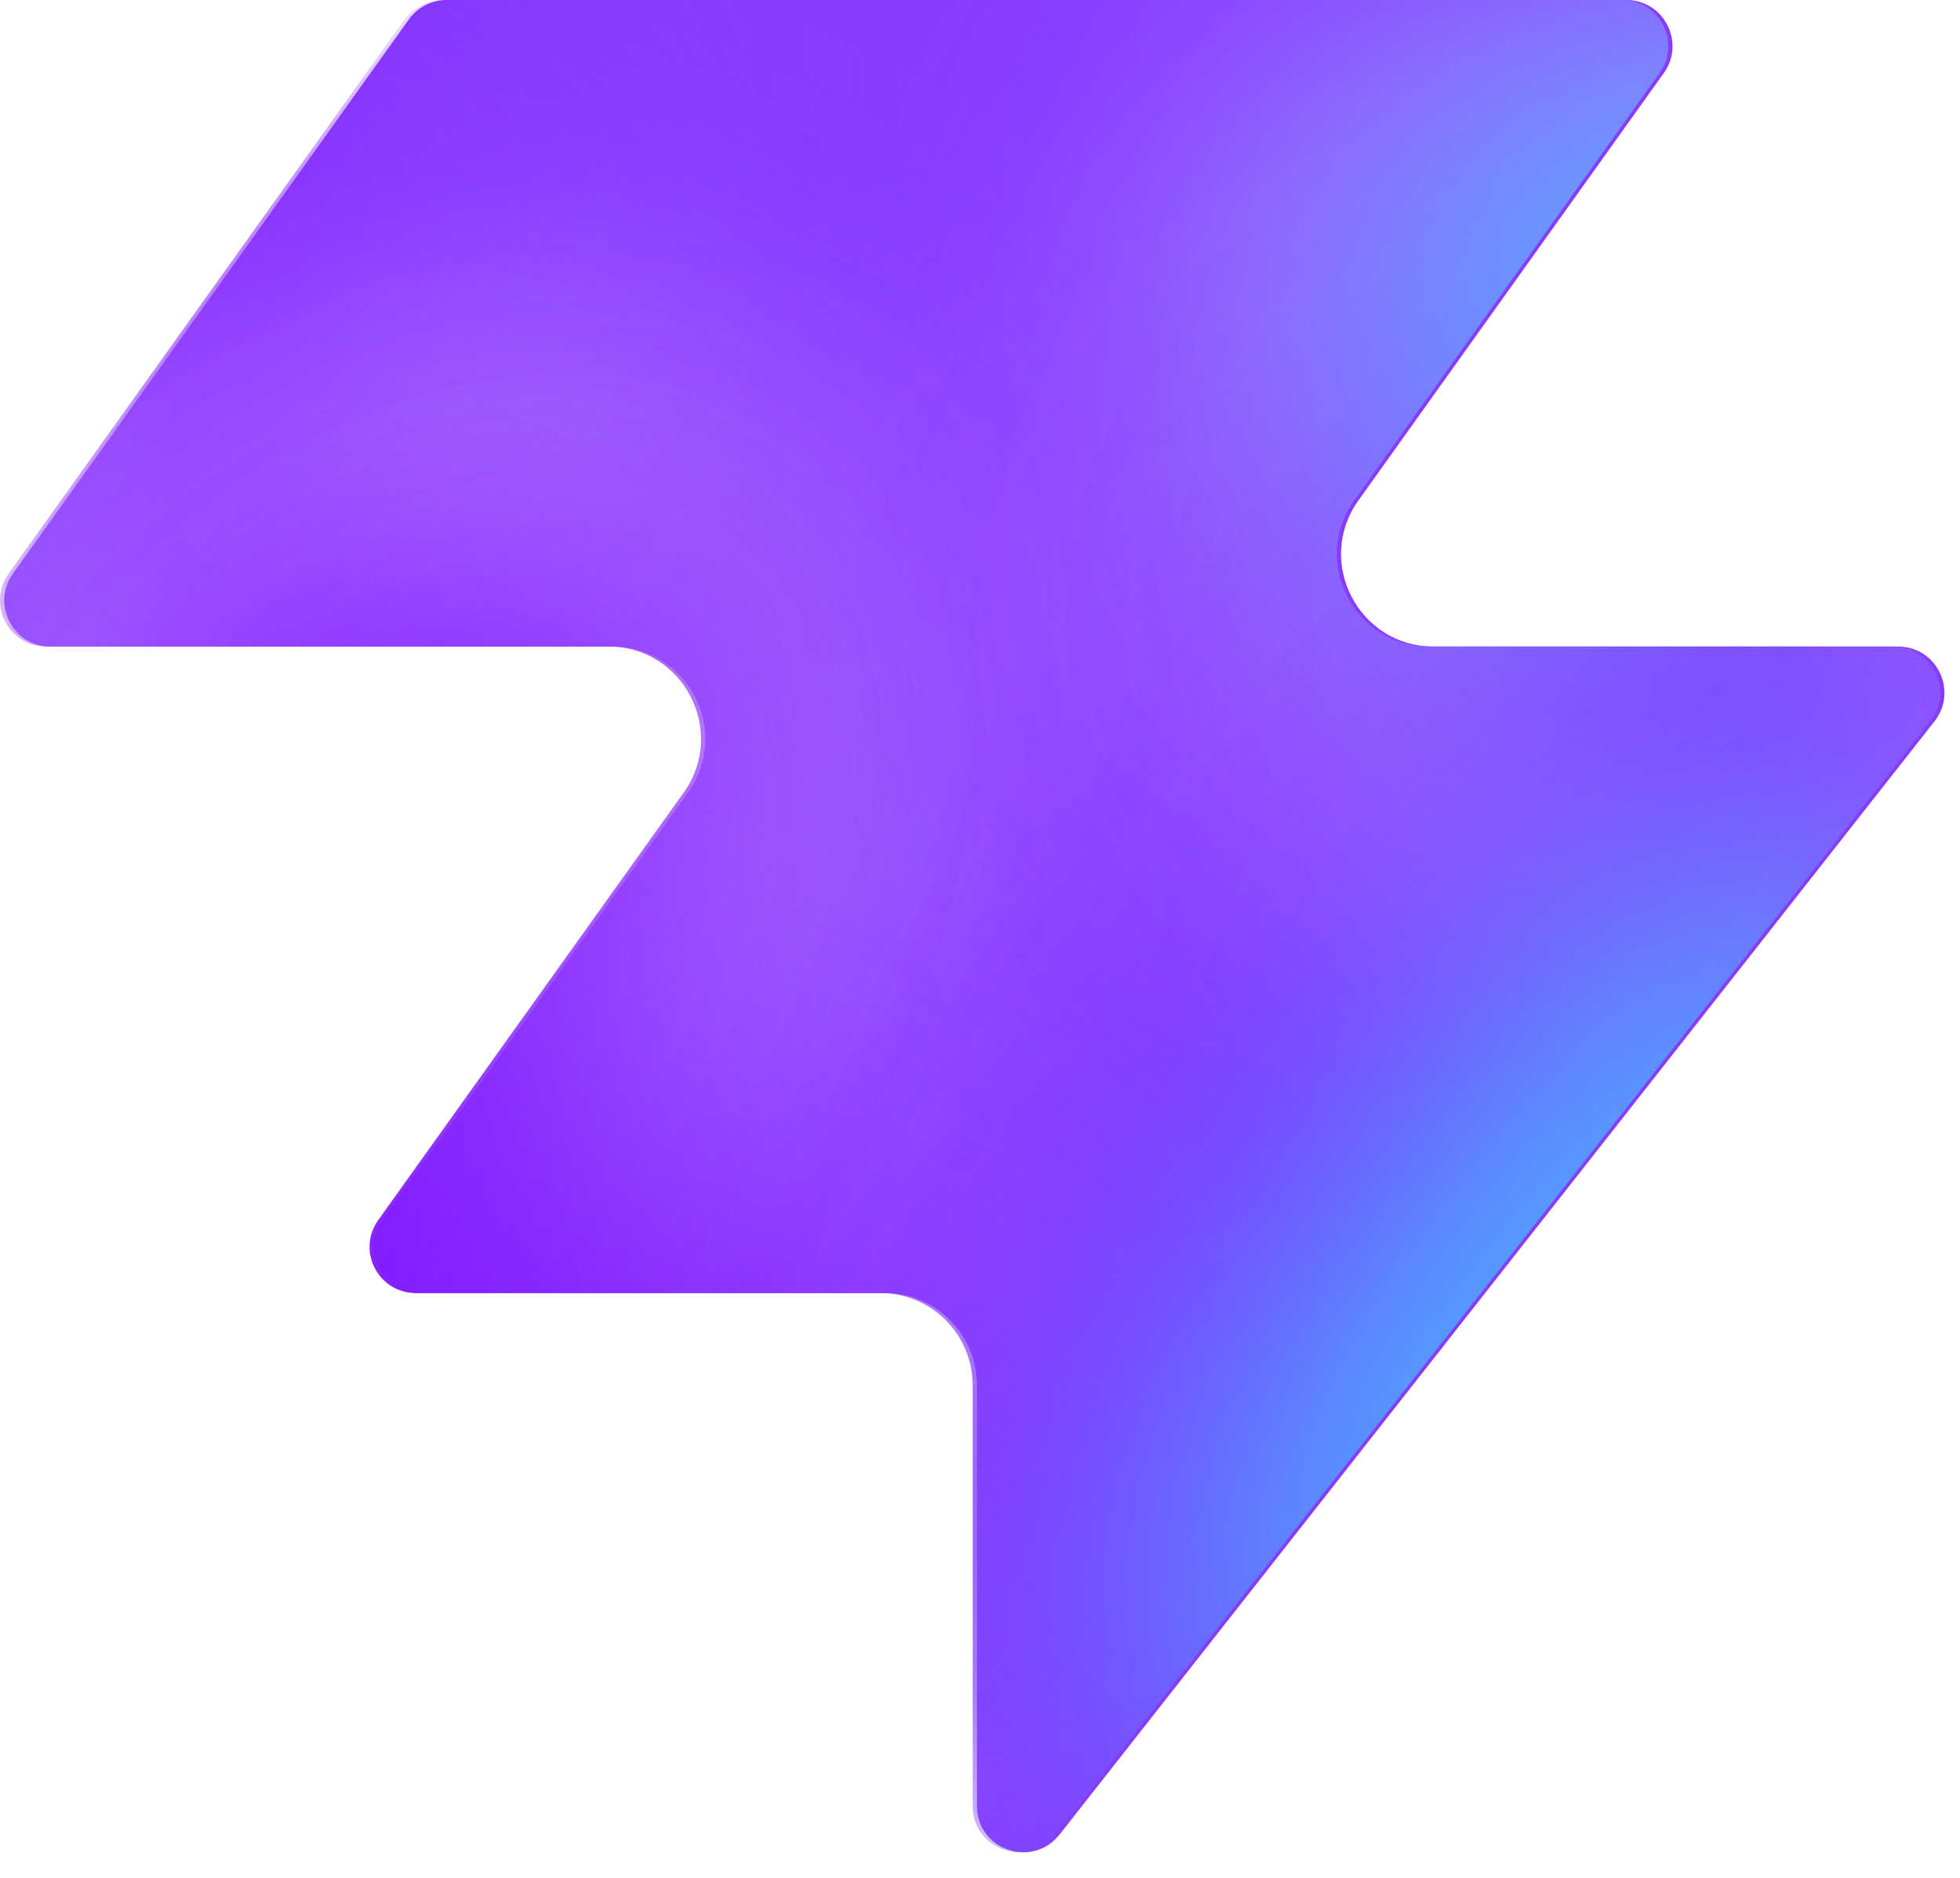
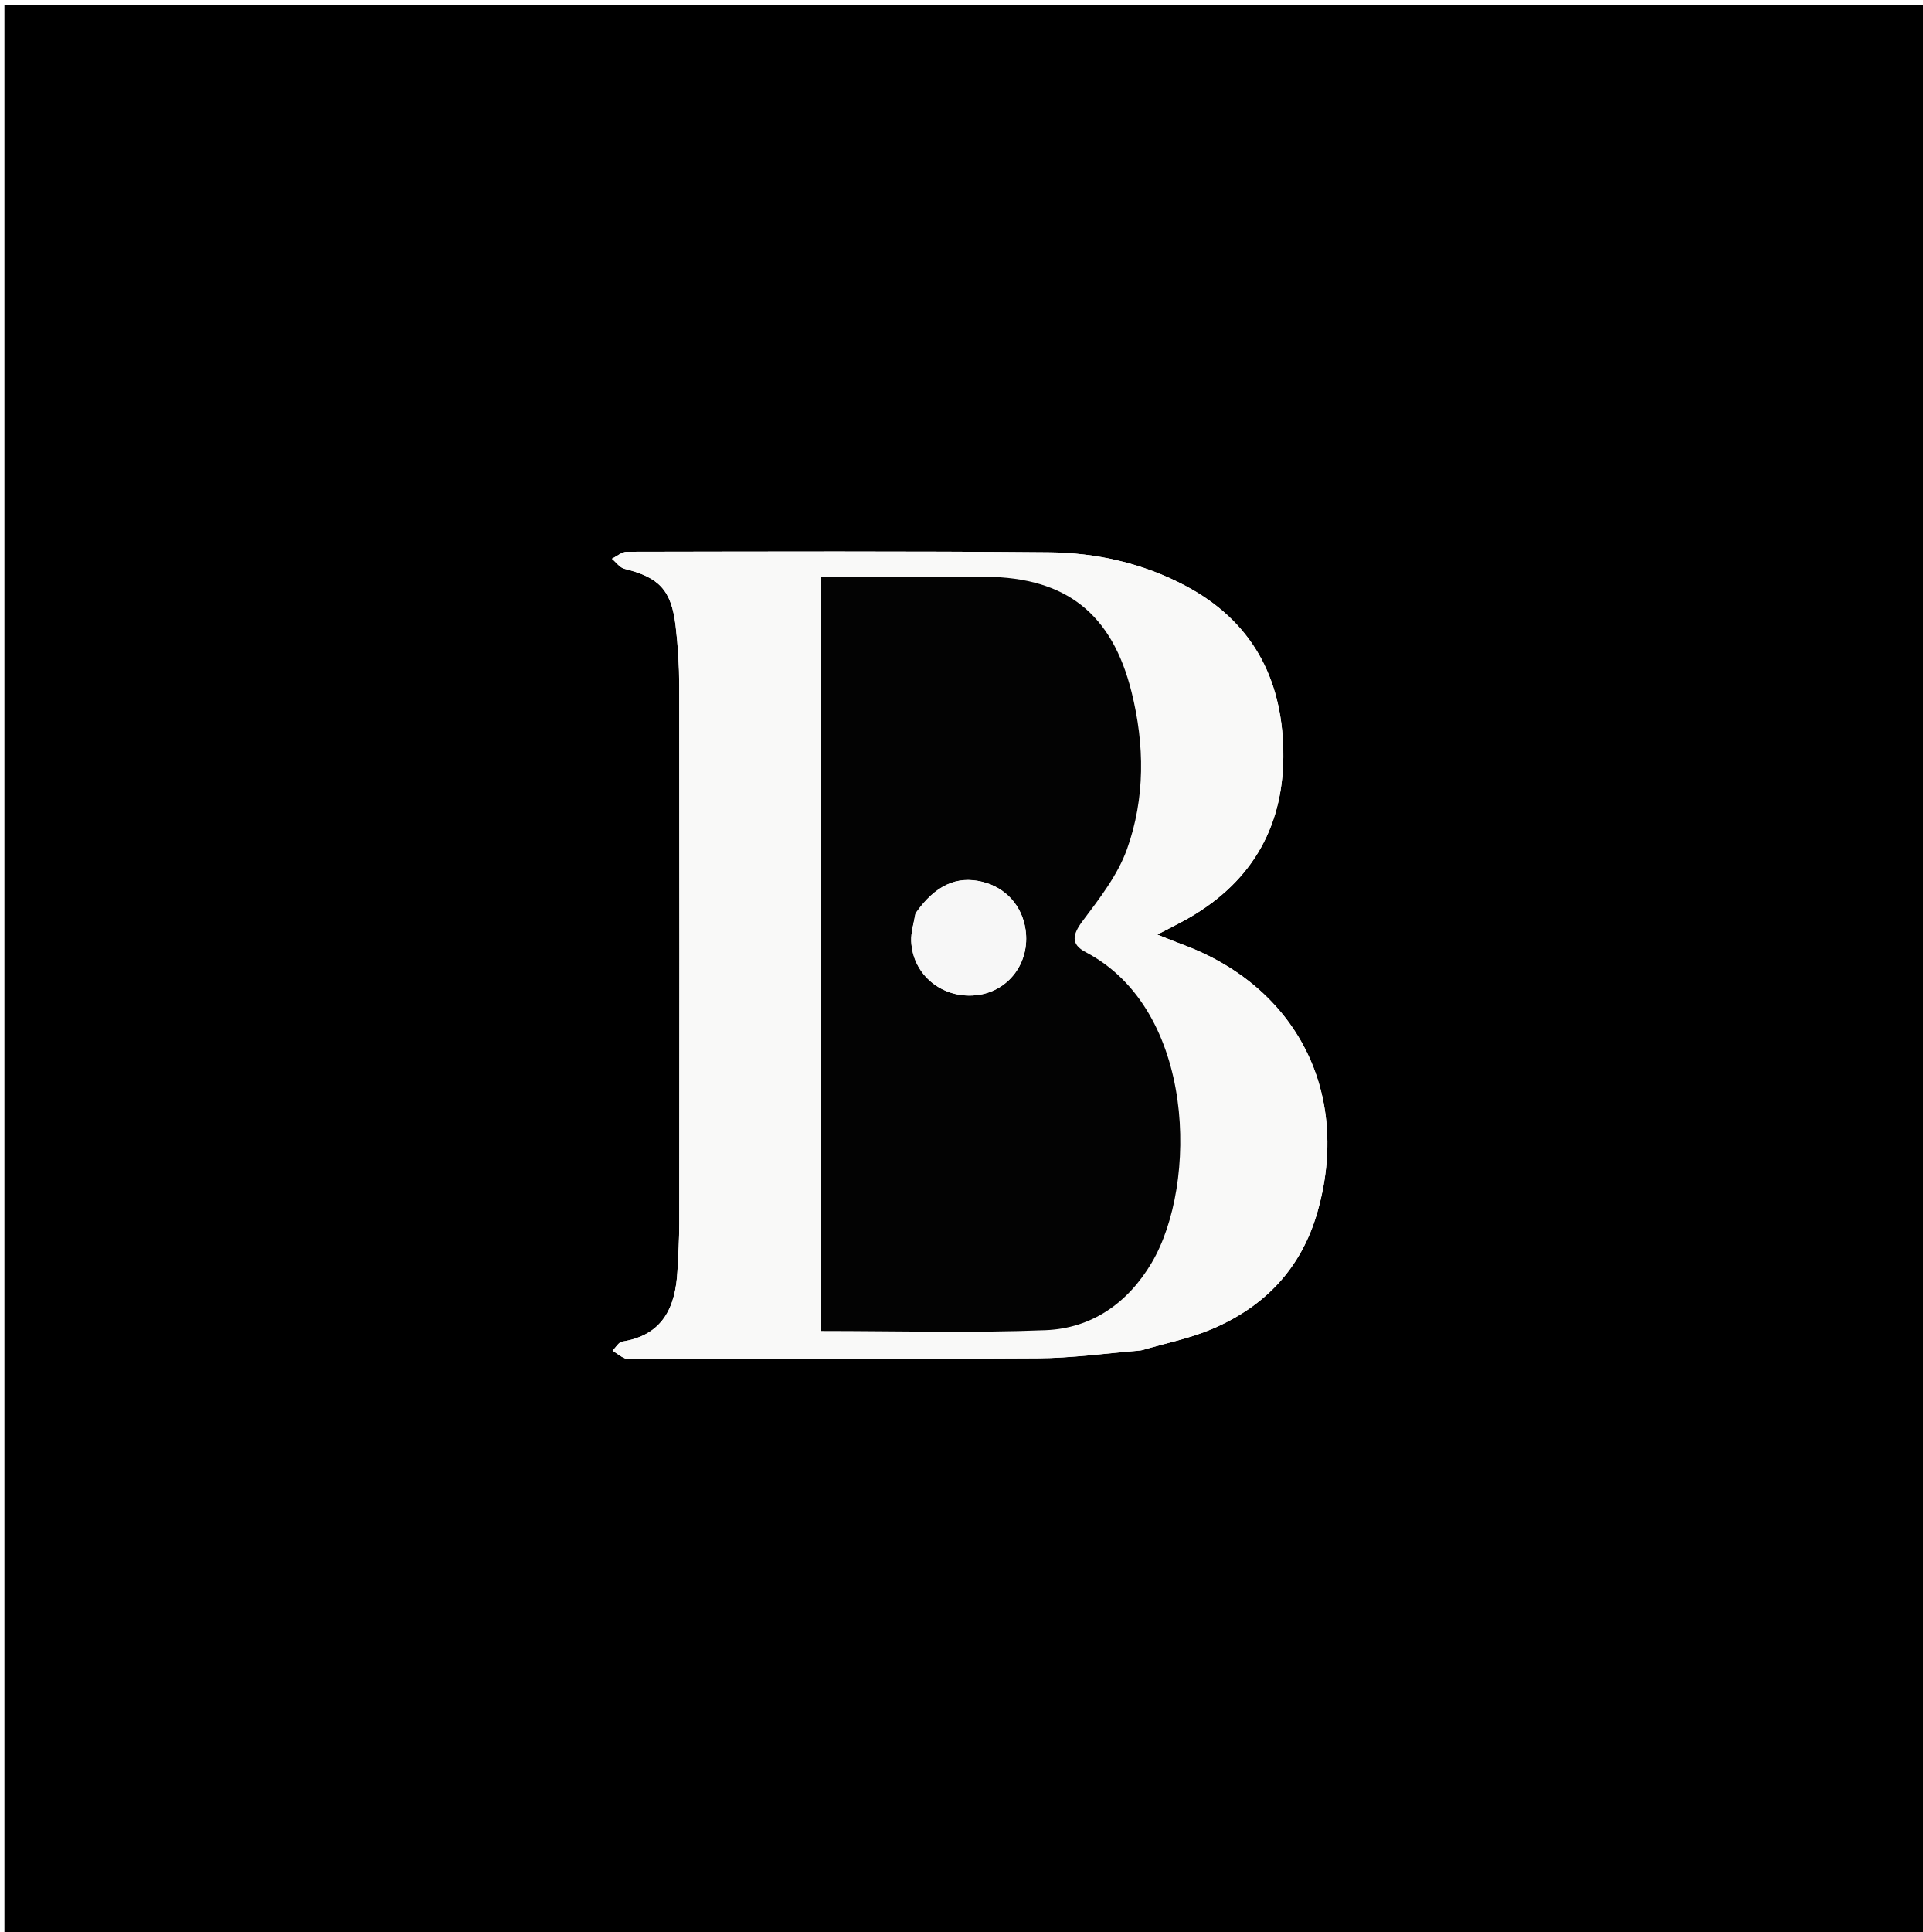
- <svg xmlns="http://www.w3.org/2000/svg" width="48" height="46" fill="none" viewBox="0 0 48 46">
-   <path fill="#863bff" d="M25.946 44.938c-.664.845-2.021.375-2.021-.698V33.937a2.26 2.26 0 0 0-2.262-2.262H10.287c-.92 0-1.456-1.04-.92-1.788l7.48-10.471c1.07-1.497 0-3.578-1.842-3.578H1.237c-.92 0-1.456-1.04-.92-1.788L10.013.474c.214-.297.556-.474.92-.474h28.894c.92 0 1.456 1.04.92 1.788l-7.48 10.471c-1.07 1.498 0 3.579 1.842 3.579h11.377c.943 0 1.473 1.088.89 1.83L25.947 44.94z" style="fill:#863bff;fill:color(display-p3 .525 .23 1);fill-opacity:1" />
-   <mask id="a" width="48" height="46" x="0" y="0" maskUnits="userSpaceOnUse" style="mask-type:alpha">
-     <path fill="#000" d="M25.842 44.938c-.664.844-2.021.375-2.021-.698V33.937a2.26 2.26 0 0 0-2.262-2.262H10.183c-.92 0-1.456-1.04-.92-1.788l7.48-10.471c1.07-1.498 0-3.579-1.842-3.579H1.133c-.92 0-1.456-1.04-.92-1.787L9.91.473c.214-.297.556-.474.92-.474h28.894c.92 0 1.456 1.04.92 1.788l-7.48 10.471c-1.07 1.498 0 3.578 1.842 3.578h11.377c.943 0 1.473 1.088.89 1.832L25.843 44.94z" style="fill:#000;fill-opacity:1" />
-   </mask>
-   <g mask="url(#a)">
-     <g filter="url(#b)">
-       <ellipse cx="5.508" cy="14.704" fill="#ede6ff" rx="5.508" ry="14.704" style="fill:#ede6ff;fill:color(display-p3 .927 .903 1);fill-opacity:1" transform="matrix(.00324 1 1 -.00324 -4.47 31.516)" />
-     </g>
-     <g filter="url(#c)">
-       <ellipse cx="10.399" cy="29.851" fill="#ede6ff" rx="10.399" ry="29.851" style="fill:#ede6ff;fill:color(display-p3 .927 .903 1);fill-opacity:1" transform="matrix(.00324 1 1 -.00324 -39.328 7.883)" />
-     </g>
-     <g filter="url(#d)">
-       <ellipse cx="5.508" cy="30.487" fill="#7e14ff" rx="5.508" ry="30.487" style="fill:#7e14ff;fill:color(display-p3 .492 .077 1);fill-opacity:1" transform="rotate(89.814 -25.913 -14.639)scale(1 -1)" />
-     </g>
-     <g filter="url(#e)">
-       <ellipse cx="5.508" cy="30.599" fill="#7e14ff" rx="5.508" ry="30.599" style="fill:#7e14ff;fill:color(display-p3 .492 .077 1);fill-opacity:1" transform="rotate(89.814 -32.644 -3.334)scale(1 -1)" />
-     </g>
-     <g filter="url(#f)">
-       <ellipse cx="5.508" cy="30.599" fill="#7e14ff" rx="5.508" ry="30.599" style="fill:#7e14ff;fill:color(display-p3 .492 .077 1);fill-opacity:1" transform="matrix(.00324 1 1 -.00324 -34.34 30.47)" />
-     </g>
-     <g filter="url(#g)">
-       <ellipse cx="14.072" cy="22.078" fill="#ede6ff" rx="14.072" ry="22.078" style="fill:#ede6ff;fill:color(display-p3 .927 .903 1);fill-opacity:1" transform="rotate(93.35 24.506 48.493)scale(-1 1)" />
-     </g>
-     <g filter="url(#h)">
-       <ellipse cx="3.47" cy="21.501" fill="#7e14ff" rx="3.47" ry="21.501" style="fill:#7e14ff;fill:color(display-p3 .492 .077 1);fill-opacity:1" transform="rotate(89.009 28.708 47.59)scale(-1 1)" />
-     </g>
-     <g filter="url(#i)">
-       <ellipse cx="3.47" cy="21.501" fill="#7e14ff" rx="3.47" ry="21.501" style="fill:#7e14ff;fill:color(display-p3 .492 .077 1);fill-opacity:1" transform="rotate(89.009 28.708 47.59)scale(-1 1)" />
-     </g>
-     <g filter="url(#j)">
-       <ellipse cx=".387" cy="8.972" fill="#7e14ff" rx="4.407" ry="29.108" style="fill:#7e14ff;fill:color(display-p3 .492 .077 1);fill-opacity:1" transform="rotate(39.51 .387 8.972)" />
-     </g>
-     <g filter="url(#k)">
-       <ellipse cx="47.523" cy="-6.092" fill="#7e14ff" rx="4.407" ry="29.108" style="fill:#7e14ff;fill:color(display-p3 .492 .077 1);fill-opacity:1" transform="rotate(37.892 47.523 -6.092)" />
-     </g>
-     <g filter="url(#l)">
-       <ellipse cx="41.412" cy="6.333" fill="#47bfff" rx="5.971" ry="9.665" style="fill:#47bfff;fill:color(display-p3 .28 .748 1);fill-opacity:1" transform="rotate(37.892 41.412 6.333)" />
-     </g>
-     <g filter="url(#m)">
-       <ellipse cx="-1.879" cy="38.332" fill="#7e14ff" rx="4.407" ry="29.108" style="fill:#7e14ff;fill:color(display-p3 .492 .077 1);fill-opacity:1" transform="rotate(37.892 -1.88 38.332)" />
-     </g>
-     <g filter="url(#n)">
-       <ellipse cx="-1.879" cy="38.332" fill="#7e14ff" rx="4.407" ry="29.108" style="fill:#7e14ff;fill:color(display-p3 .492 .077 1);fill-opacity:1" transform="rotate(37.892 -1.88 38.332)" />
-     </g>
-     <g filter="url(#o)">
-       <ellipse cx="35.651" cy="29.907" fill="#7e14ff" rx="4.407" ry="29.108" style="fill:#7e14ff;fill:color(display-p3 .492 .077 1);fill-opacity:1" transform="rotate(37.892 35.651 29.907)" />
-     </g>
-     <g filter="url(#p)">
-       <ellipse cx="38.418" cy="32.4" fill="#47bfff" rx="5.971" ry="15.297" style="fill:#47bfff;fill:color(display-p3 .28 .748 1);fill-opacity:1" transform="rotate(37.892 38.418 32.4)" />
-     </g>
-   </g>
-   <defs>
-     <filter id="b" width="60.045" height="41.654" x="-19.77" y="16.149" color-interpolation-filters="sRGB" filterUnits="userSpaceOnUse">
-       <feFlood flood-opacity="0" result="BackgroundImageFix" />
-       <feBlend in="SourceGraphic" in2="BackgroundImageFix" result="shape" />
-       <feGaussianBlur result="effect1_foregroundBlur_2002_17158" stdDeviation="7.659" />
-     </filter>
-     <filter id="c" width="90.34" height="51.437" x="-54.613" y="-7.533" color-interpolation-filters="sRGB" filterUnits="userSpaceOnUse">
-       <feFlood flood-opacity="0" result="BackgroundImageFix" />
-       <feBlend in="SourceGraphic" in2="BackgroundImageFix" result="shape" />
-       <feGaussianBlur result="effect1_foregroundBlur_2002_17158" stdDeviation="7.659" />
-     </filter>
-     <filter id="d" width="79.355" height="29.4" x="-49.64" y="2.03" color-interpolation-filters="sRGB" filterUnits="userSpaceOnUse">
-       <feFlood flood-opacity="0" result="BackgroundImageFix" />
-       <feBlend in="SourceGraphic" in2="BackgroundImageFix" result="shape" />
-       <feGaussianBlur result="effect1_foregroundBlur_2002_17158" stdDeviation="4.596" />
-     </filter>
-     <filter id="e" width="79.579" height="29.4" x="-45.045" y="20.029" color-interpolation-filters="sRGB" filterUnits="userSpaceOnUse">
-       <feFlood flood-opacity="0" result="BackgroundImageFix" />
-       <feBlend in="SourceGraphic" in2="BackgroundImageFix" result="shape" />
-       <feGaussianBlur result="effect1_foregroundBlur_2002_17158" stdDeviation="4.596" />
-     </filter>
-     <filter id="f" width="79.579" height="29.4" x="-43.513" y="21.178" color-interpolation-filters="sRGB" filterUnits="userSpaceOnUse">
-       <feFlood flood-opacity="0" result="BackgroundImageFix" />
-       <feBlend in="SourceGraphic" in2="BackgroundImageFix" result="shape" />
-       <feGaussianBlur result="effect1_foregroundBlur_2002_17158" stdDeviation="4.596" />
-     </filter>
-     <filter id="g" width="74.749" height="58.852" x="15.756" y="-17.901" color-interpolation-filters="sRGB" filterUnits="userSpaceOnUse">
-       <feFlood flood-opacity="0" result="BackgroundImageFix" />
-       <feBlend in="SourceGraphic" in2="BackgroundImageFix" result="shape" />
-       <feGaussianBlur result="effect1_foregroundBlur_2002_17158" stdDeviation="7.659" />
-     </filter>
-     <filter id="h" width="61.377" height="25.362" x="23.548" y="2.284" color-interpolation-filters="sRGB" filterUnits="userSpaceOnUse">
-       <feFlood flood-opacity="0" result="BackgroundImageFix" />
-       <feBlend in="SourceGraphic" in2="BackgroundImageFix" result="shape" />
-       <feGaussianBlur result="effect1_foregroundBlur_2002_17158" stdDeviation="4.596" />
-     </filter>
-     <filter id="i" width="61.377" height="25.362" x="23.548" y="2.284" color-interpolation-filters="sRGB" filterUnits="userSpaceOnUse">
-       <feFlood flood-opacity="0" result="BackgroundImageFix" />
-       <feBlend in="SourceGraphic" in2="BackgroundImageFix" result="shape" />
-       <feGaussianBlur result="effect1_foregroundBlur_2002_17158" stdDeviation="4.596" />
-     </filter>
-     <filter id="j" width="56.045" height="63.649" x="-27.636" y="-22.853" color-interpolation-filters="sRGB" filterUnits="userSpaceOnUse">
-       <feFlood flood-opacity="0" result="BackgroundImageFix" />
-       <feBlend in="SourceGraphic" in2="BackgroundImageFix" result="shape" />
-       <feGaussianBlur result="effect1_foregroundBlur_2002_17158" stdDeviation="4.596" />
-     </filter>
-     <filter id="k" width="54.814" height="64.646" x="20.116" y="-38.415" color-interpolation-filters="sRGB" filterUnits="userSpaceOnUse">
-       <feFlood flood-opacity="0" result="BackgroundImageFix" />
-       <feBlend in="SourceGraphic" in2="BackgroundImageFix" result="shape" />
-       <feGaussianBlur result="effect1_foregroundBlur_2002_17158" stdDeviation="4.596" />
-     </filter>
-     <filter id="l" width="33.541" height="35.313" x="24.641" y="-11.323" color-interpolation-filters="sRGB" filterUnits="userSpaceOnUse">
-       <feFlood flood-opacity="0" result="BackgroundImageFix" />
-       <feBlend in="SourceGraphic" in2="BackgroundImageFix" result="shape" />
-       <feGaussianBlur result="effect1_foregroundBlur_2002_17158" stdDeviation="4.596" />
-     </filter>
-     <filter id="m" width="54.814" height="64.646" x="-29.286" y="6.009" color-interpolation-filters="sRGB" filterUnits="userSpaceOnUse">
-       <feFlood flood-opacity="0" result="BackgroundImageFix" />
-       <feBlend in="SourceGraphic" in2="BackgroundImageFix" result="shape" />
-       <feGaussianBlur result="effect1_foregroundBlur_2002_17158" stdDeviation="4.596" />
-     </filter>
-     <filter id="n" width="54.814" height="64.646" x="-29.286" y="6.009" color-interpolation-filters="sRGB" filterUnits="userSpaceOnUse">
-       <feFlood flood-opacity="0" result="BackgroundImageFix" />
-       <feBlend in="SourceGraphic" in2="BackgroundImageFix" result="shape" />
-       <feGaussianBlur result="effect1_foregroundBlur_2002_17158" stdDeviation="4.596" />
-     </filter>
-     <filter id="o" width="54.814" height="64.646" x="8.244" y="-2.416" color-interpolation-filters="sRGB" filterUnits="userSpaceOnUse">
-       <feFlood flood-opacity="0" result="BackgroundImageFix" />
-       <feBlend in="SourceGraphic" in2="BackgroundImageFix" result="shape" />
-       <feGaussianBlur result="effect1_foregroundBlur_2002_17158" stdDeviation="4.596" />
-     </filter>
-     <filter id="p" width="39.409" height="43.623" x="18.713" y="10.588" color-interpolation-filters="sRGB" filterUnits="userSpaceOnUse">
-       <feFlood flood-opacity="0" result="BackgroundImageFix" />
-       <feBlend in="SourceGraphic" in2="BackgroundImageFix" result="shape" />
-       <feGaussianBlur result="effect1_foregroundBlur_2002_17158" stdDeviation="4.596" />
-     </filter>
-   </defs>
+ <svg xmlns="http://www.w3.org/2000/svg" version="1.1" id="Layer_1" x="0px" y="0px" width="100%" viewBox="0 0 447 449" enable-background="new 0 0 447 449" xml:space="preserve">
+   <path fill="#000000" opacity="1" stroke="none" d=" M208,450   C138.686,450 69.872,450 1.029,450   C1.029,300.394 1.029,150.789 1.029,1.091   C149.897,1.091 298.795,1.091 447.846,1.091   C447.846,150.667 447.846,300.333 447.846,450   C368.122,450 288.311,450 208,450  M265.52,313.786   C270.94,312.181 276.569,311.068 281.738,308.873   C294.028,303.654 302.517,294.775 306.26,281.649   C314.106,254.141 301.545,229.288 274.719,219.447   C273.122,218.861 271.552,218.2 269.029,217.203   C272.226,215.522 274.423,214.466 276.526,213.245   C291.435,204.588 298.647,191.493 298.317,174.384   C297.989,157.398 290.882,144.241 275.52,136.109   C265.583,130.848 254.819,128.457 243.743,128.358   C211.08,128.067 178.414,128.179 145.749,128.232   C144.578,128.234 143.408,129.284 142.238,129.845   C143.211,130.652 144.07,131.919 145.175,132.191   C153.196,134.171 156.061,137.096 157.054,145.438   C157.605,150.057 157.889,154.735 157.896,159.387   C157.954,201.052 157.935,242.717 157.902,284.382   C157.899,288.042 157.676,291.705 157.482,295.362   C157.034,303.81 154.096,310.294 144.646,311.792   C143.806,311.925 143.143,313.167 142.398,313.893   C143.361,314.512 144.263,315.286 145.308,315.697   C146.032,315.983 146.953,315.78 147.786,315.779   C178.952,315.773 210.118,315.882 241.282,315.674   C249.085,315.622 256.882,314.553 265.52,313.786  z" />
+   <path fill="#F9F9F8" opacity="1" stroke="none" d=" M265.101,313.869   C256.882,314.553 249.085,315.622 241.282,315.674   C210.118,315.882 178.952,315.773 147.786,315.779   C146.953,315.78 146.032,315.983 145.308,315.697   C144.263,315.286 143.361,314.512 142.398,313.893   C143.143,313.167 143.806,311.925 144.646,311.792   C154.096,310.294 157.034,303.81 157.482,295.362   C157.676,291.705 157.899,288.042 157.902,284.382   C157.935,242.717 157.954,201.052 157.896,159.387   C157.889,154.735 157.605,150.057 157.054,145.438   C156.061,137.096 153.196,134.171 145.175,132.191   C144.07,131.919 143.211,130.652 142.238,129.845   C143.408,129.284 144.578,128.234 145.749,128.232   C178.414,128.179 211.08,128.067 243.743,128.358   C254.819,128.457 265.583,130.848 275.52,136.109   C290.882,144.241 297.989,157.398 298.317,174.384   C298.647,191.493 291.435,204.588 276.526,213.245   C274.423,214.466 272.226,215.522 269.029,217.203   C271.552,218.2 273.122,218.861 274.719,219.447   C301.545,229.288 314.106,254.141 306.26,281.649   C302.517,294.775 294.028,303.654 281.738,308.873   C276.569,311.068 270.94,312.181 265.101,313.869  M190.787,186.5   C190.787,227.547 190.787,268.594 190.787,309.323   C208.794,309.323 225.942,309.827 243.043,309.139   C253.808,308.707 262.185,302.847 267.743,293.439   C278.484,275.257 278.051,234.692 252.366,221.271   C248.829,219.422 249.32,217.174 251.676,214.033   C255.601,208.801 259.834,203.372 261.991,197.331   C266.213,185.509 266.1,173.127 263.061,160.889   C258.529,142.631 247.867,134.213 229.128,134.033   C223.631,133.98 218.133,134.018 212.636,134.017   C205.528,134.016 198.421,134.017 190.787,134.017   C190.787,151.594 190.787,168.547 190.787,186.5  z" />
+   <path fill="#030303" opacity="1" stroke="none" d=" M190.787,186   C190.787,168.547 190.787,151.594 190.787,134.017   C198.421,134.017 205.528,134.016 212.636,134.017   C218.133,134.018 223.631,133.98 229.128,134.033   C247.867,134.213 258.529,142.631 263.061,160.889   C266.1,173.127 266.213,185.509 261.991,197.331   C259.834,203.372 255.601,208.801 251.676,214.033   C249.32,217.174 248.829,219.422 252.366,221.271   C278.051,234.692 278.484,275.257 267.743,293.439   C262.185,302.847 253.808,308.707 243.043,309.139   C225.942,309.827 208.794,309.323 190.787,309.323   C190.787,268.594 190.787,227.547 190.787,186  M212.758,212.437   C212.427,214.552 211.737,216.682 211.829,218.777   C212.169,226.535 218.972,232.1 226.838,231.301   C234.378,230.535 239.513,223.766 238.4,216.059   C237.595,210.481 233.778,206.259 228.343,204.935   C222.406,203.489 217.421,205.718 212.758,212.437  z" />
+   <path fill="#F7F7F7" opacity="1" stroke="none" d=" M212.917,212.1   C217.421,205.718 222.406,203.489 228.343,204.935   C233.778,206.259 237.595,210.481 238.4,216.059   C239.513,223.766 234.378,230.535 226.838,231.301   C218.972,232.1 212.169,226.535 211.829,218.777   C211.737,216.682 212.427,214.552 212.917,212.1  z" />
</svg>
